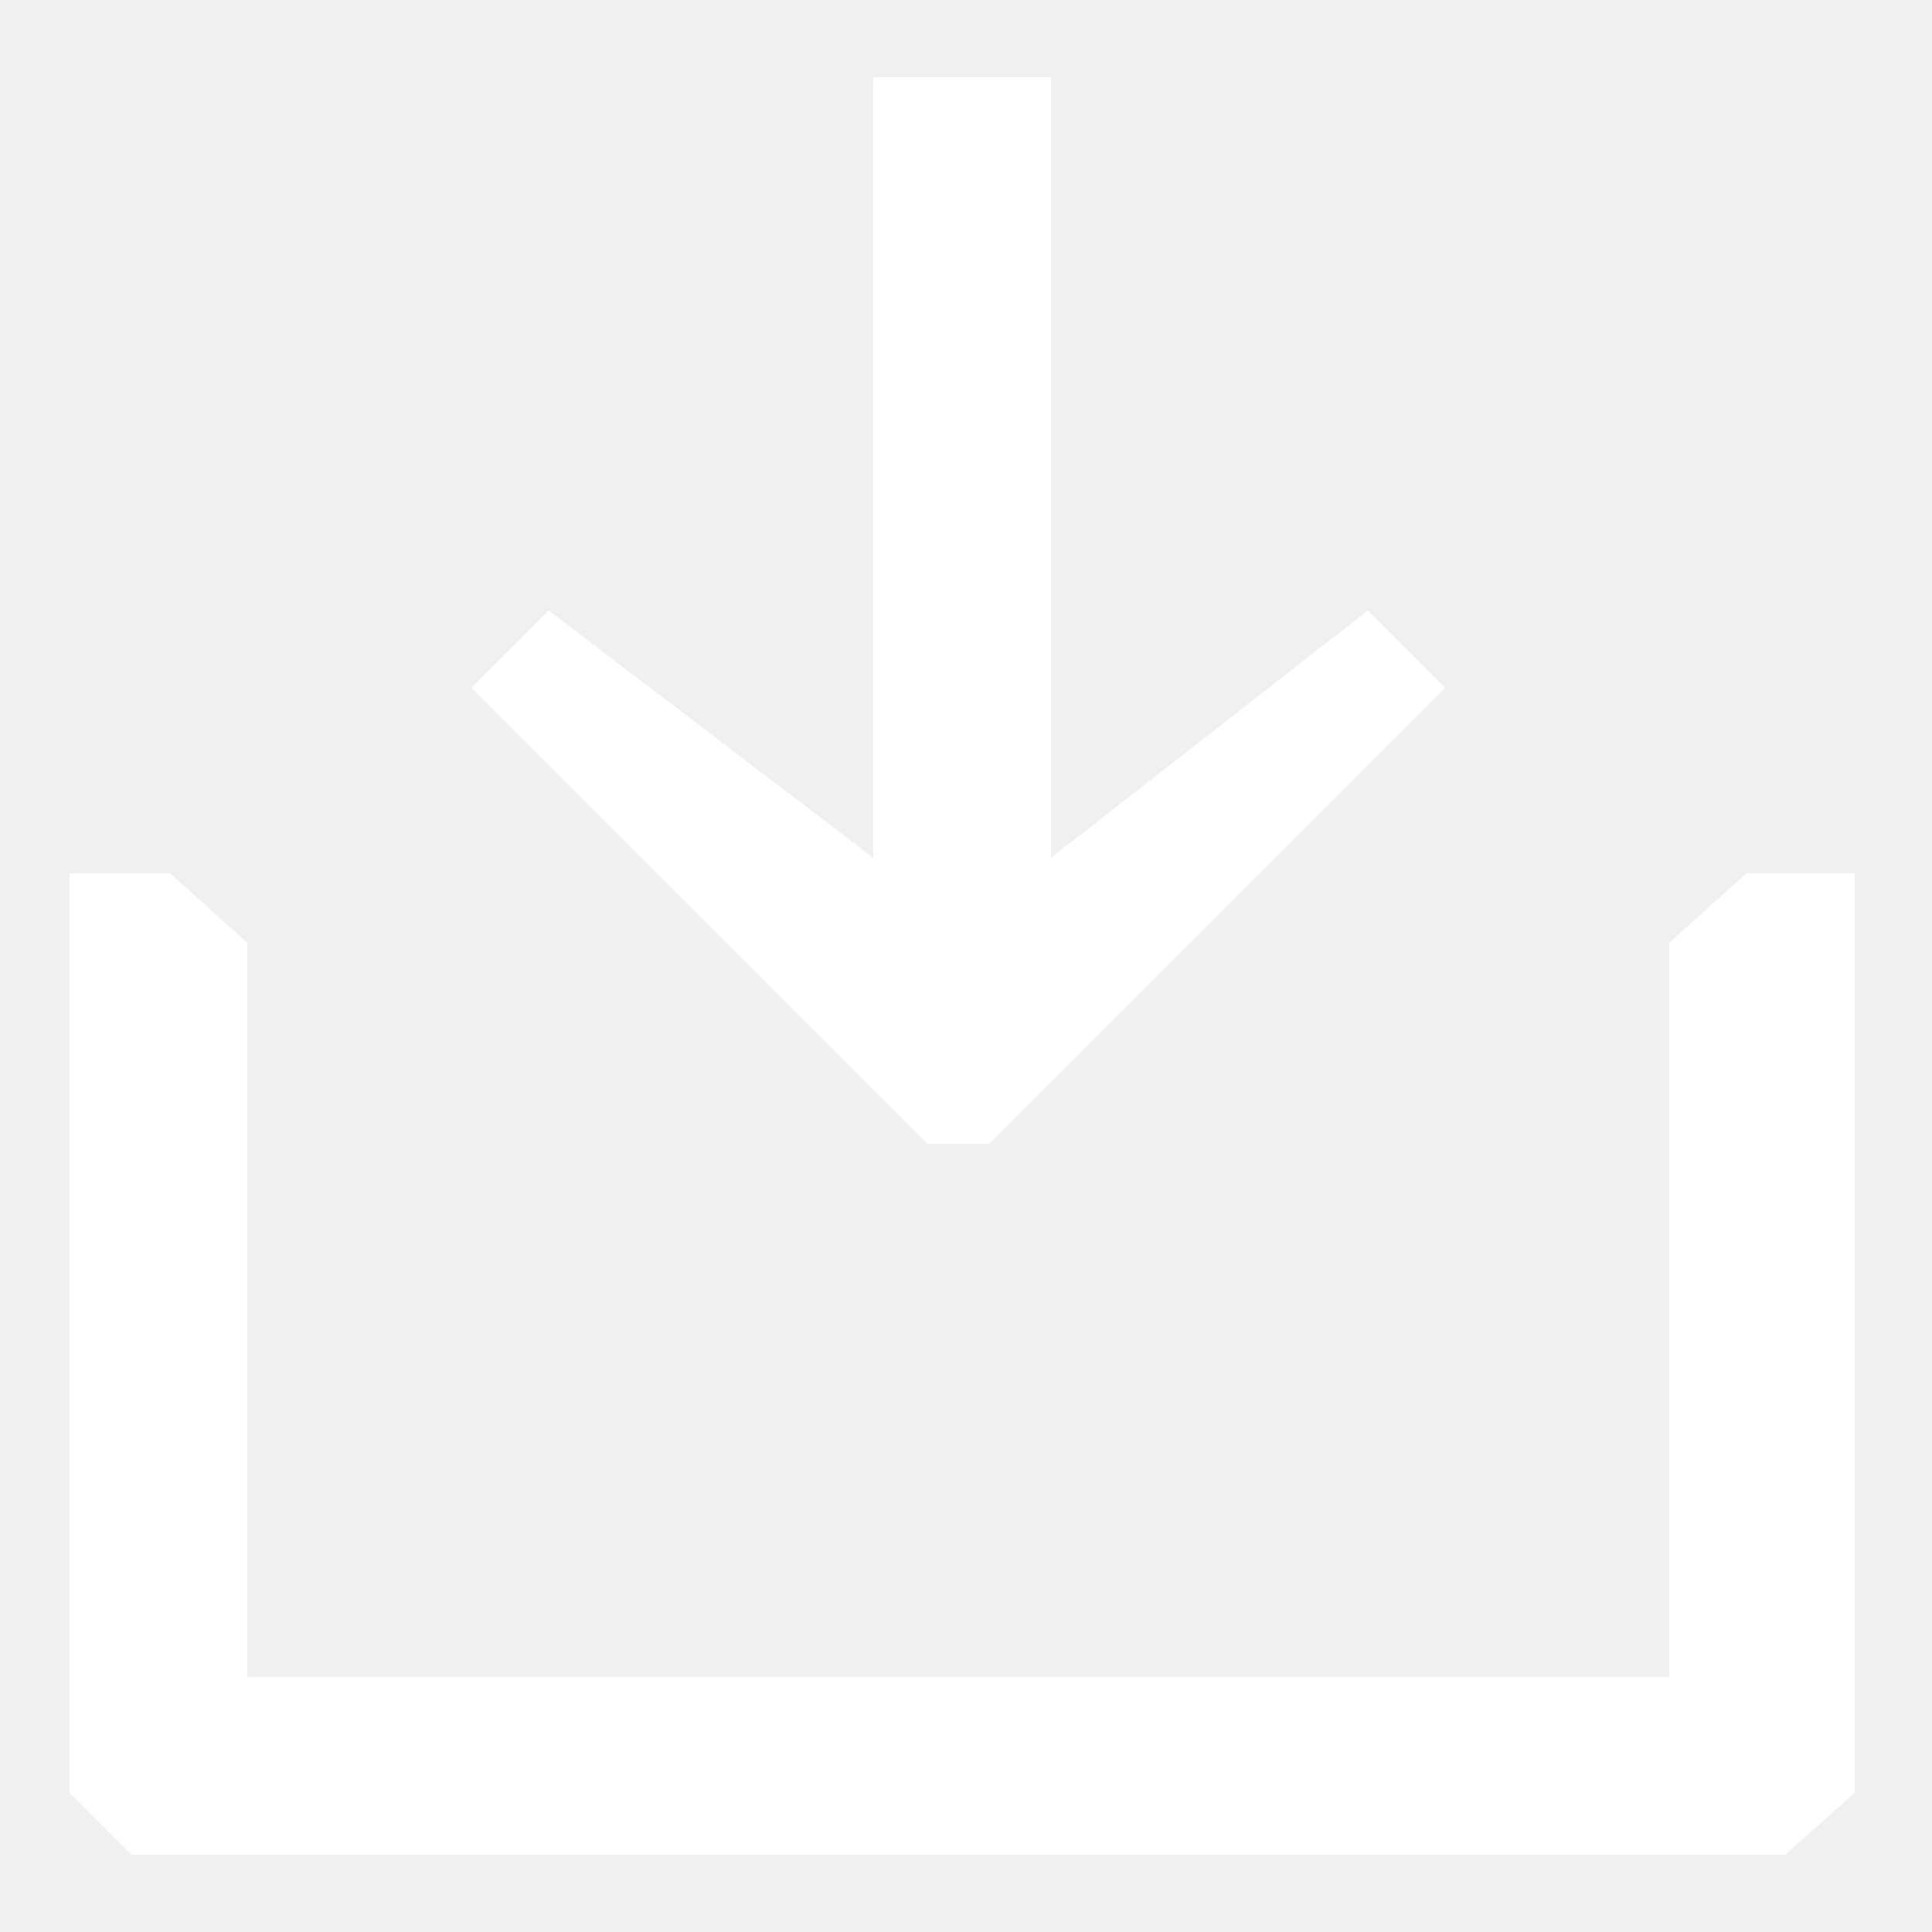
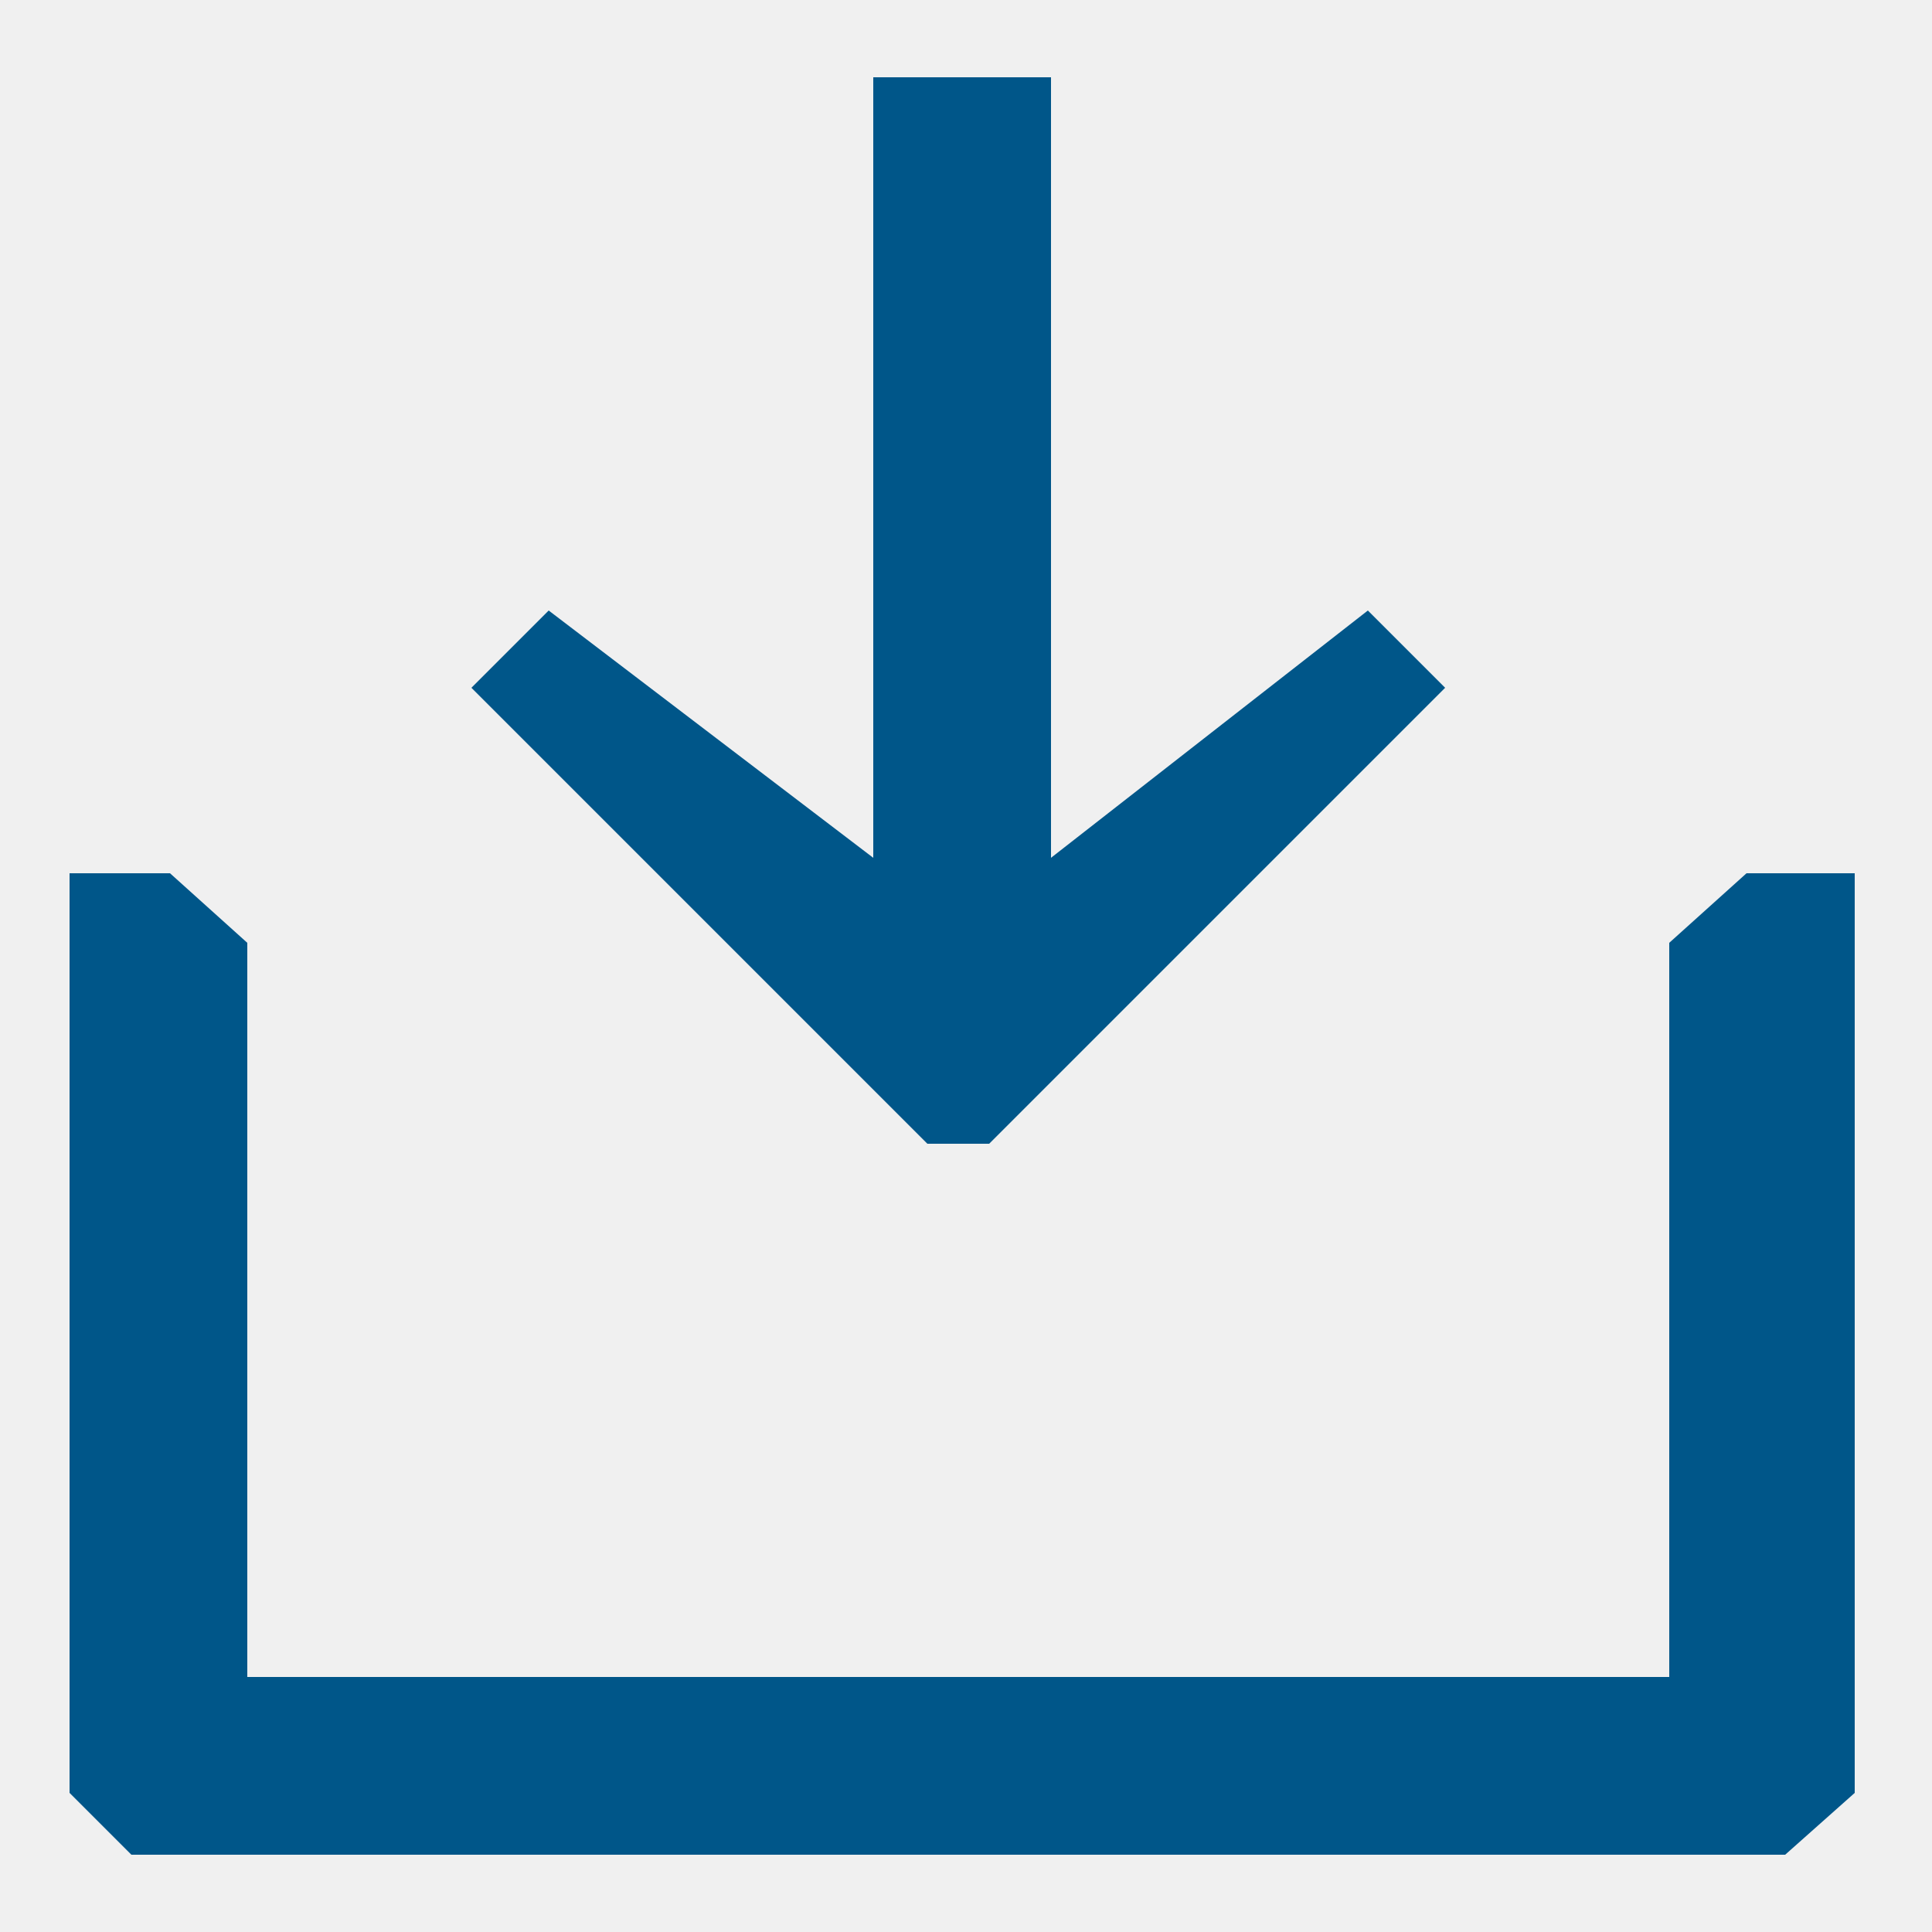
<svg xmlns="http://www.w3.org/2000/svg" version="1.1" id="Layer_1" x="0px" y="0px" width="25px" height="25px" viewBox="0 0 25 25" enable-background="new 0 0 25 25" xml:space="preserve">
-   <polygon fill="#FFFFFF" points="21.6,12.2 21.6,21.7 3.2,21.7 3.2,12.2 2.2,11.3 0.9,11.3 0.9,23.2 1.7,24 23.1,24 24,23.2 24,11.3   22.6,11.3 " />
-   <polygon fill="#FFFFFF" points="13.6,11.1 13.6,1 11.3,1 11.3,11.1 7.1,7.9 6.1,8.9 12,14.8 12.8,14.8 18.7,8.9 17.7,7.9 " />
+   <polygon fill="#005689" points="21.6,12.2 21.6,21.7 3.2,21.7 3.2,12.2 2.2,11.3 0.9,11.3 0.9,23.2 1.7,24 23.1,24 24,23.2 24,11.3   22.6,11.3 " />
+   <polygon fill="#005689" points="13.6,11.1 13.6,1 11.3,1 11.3,11.1 7.1,7.9 6.1,8.9 12,14.8 12.8,14.8 18.7,8.9 17.7,7.9 " />
</svg>
